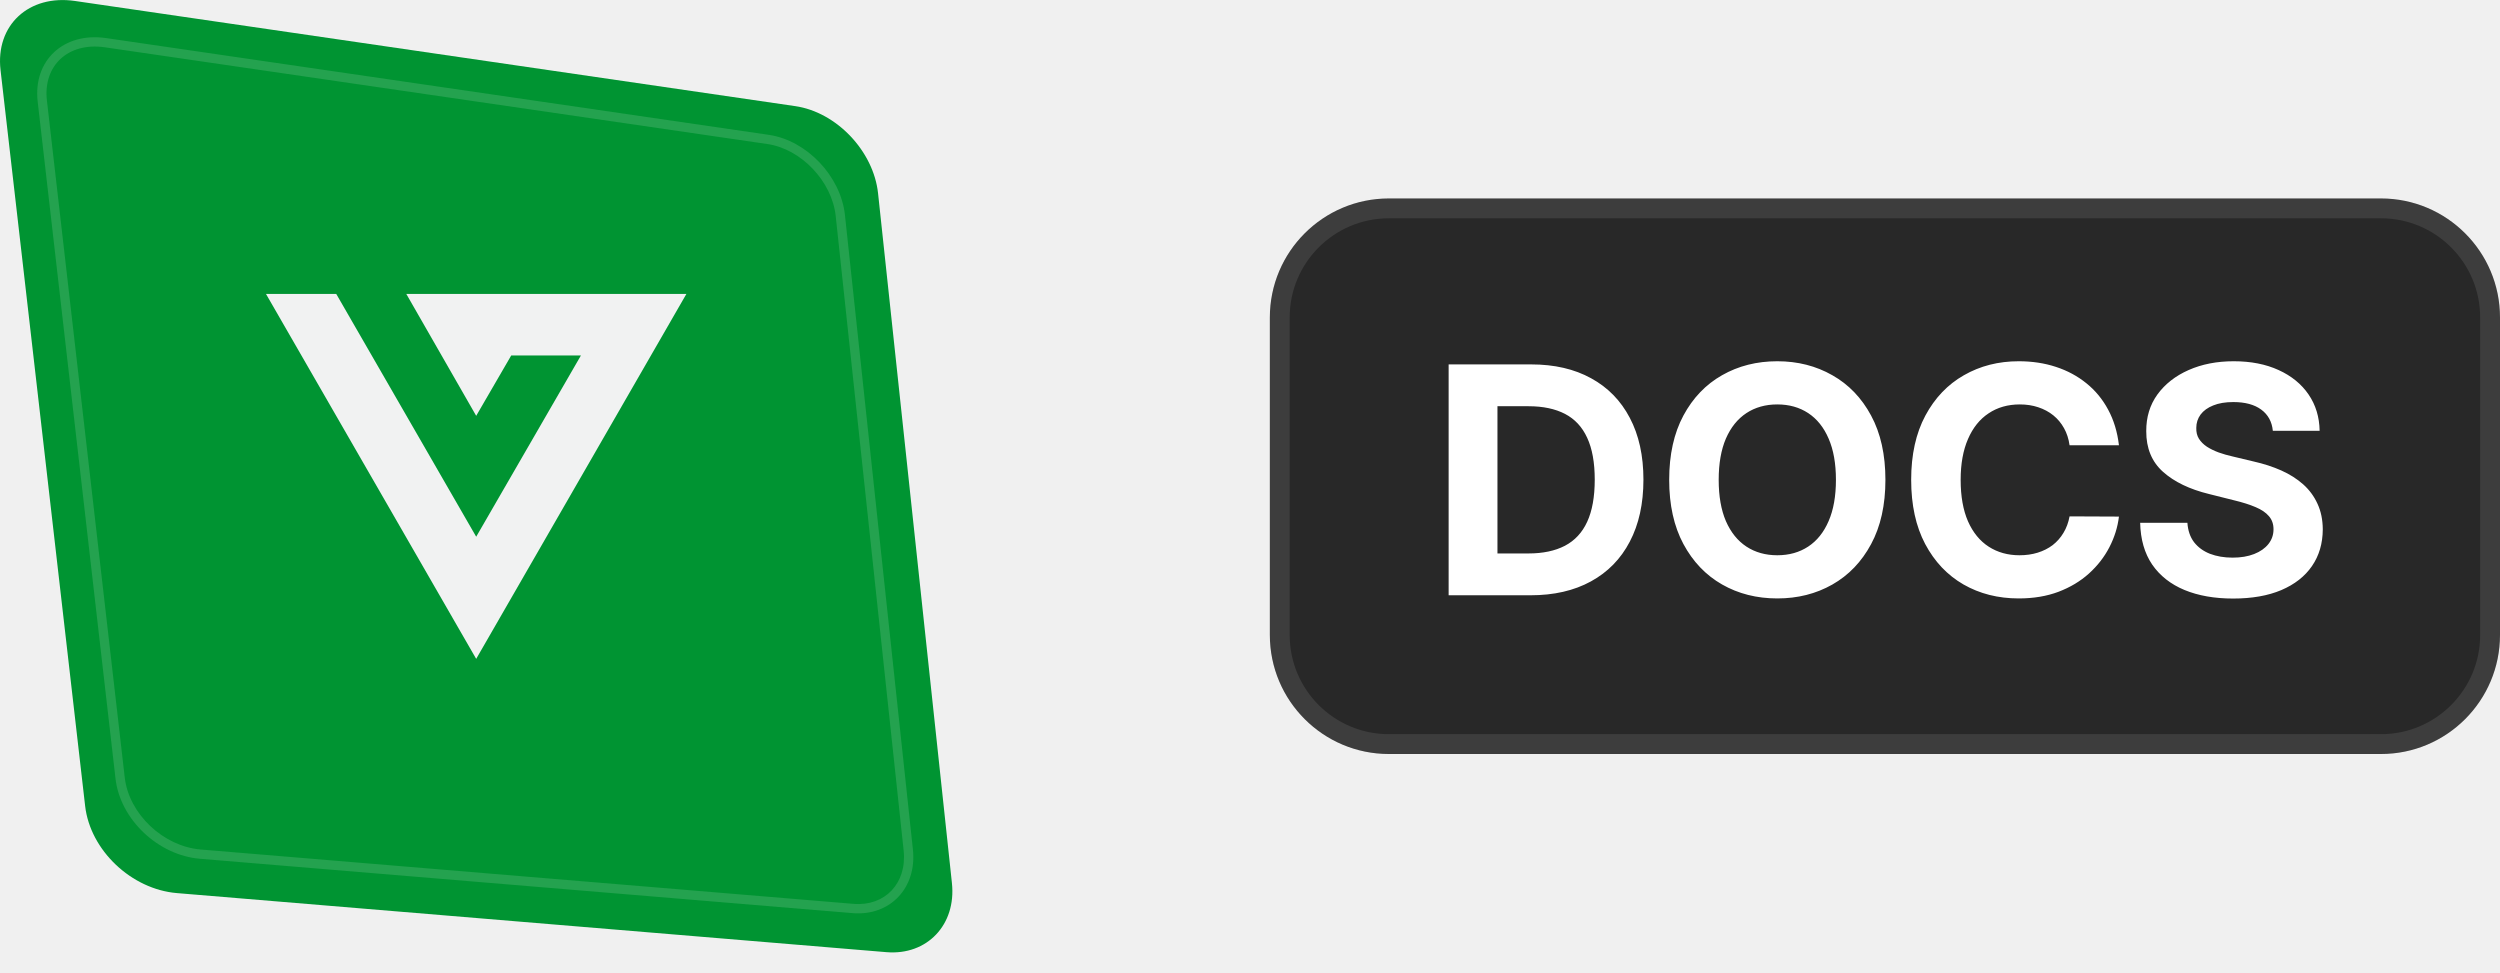
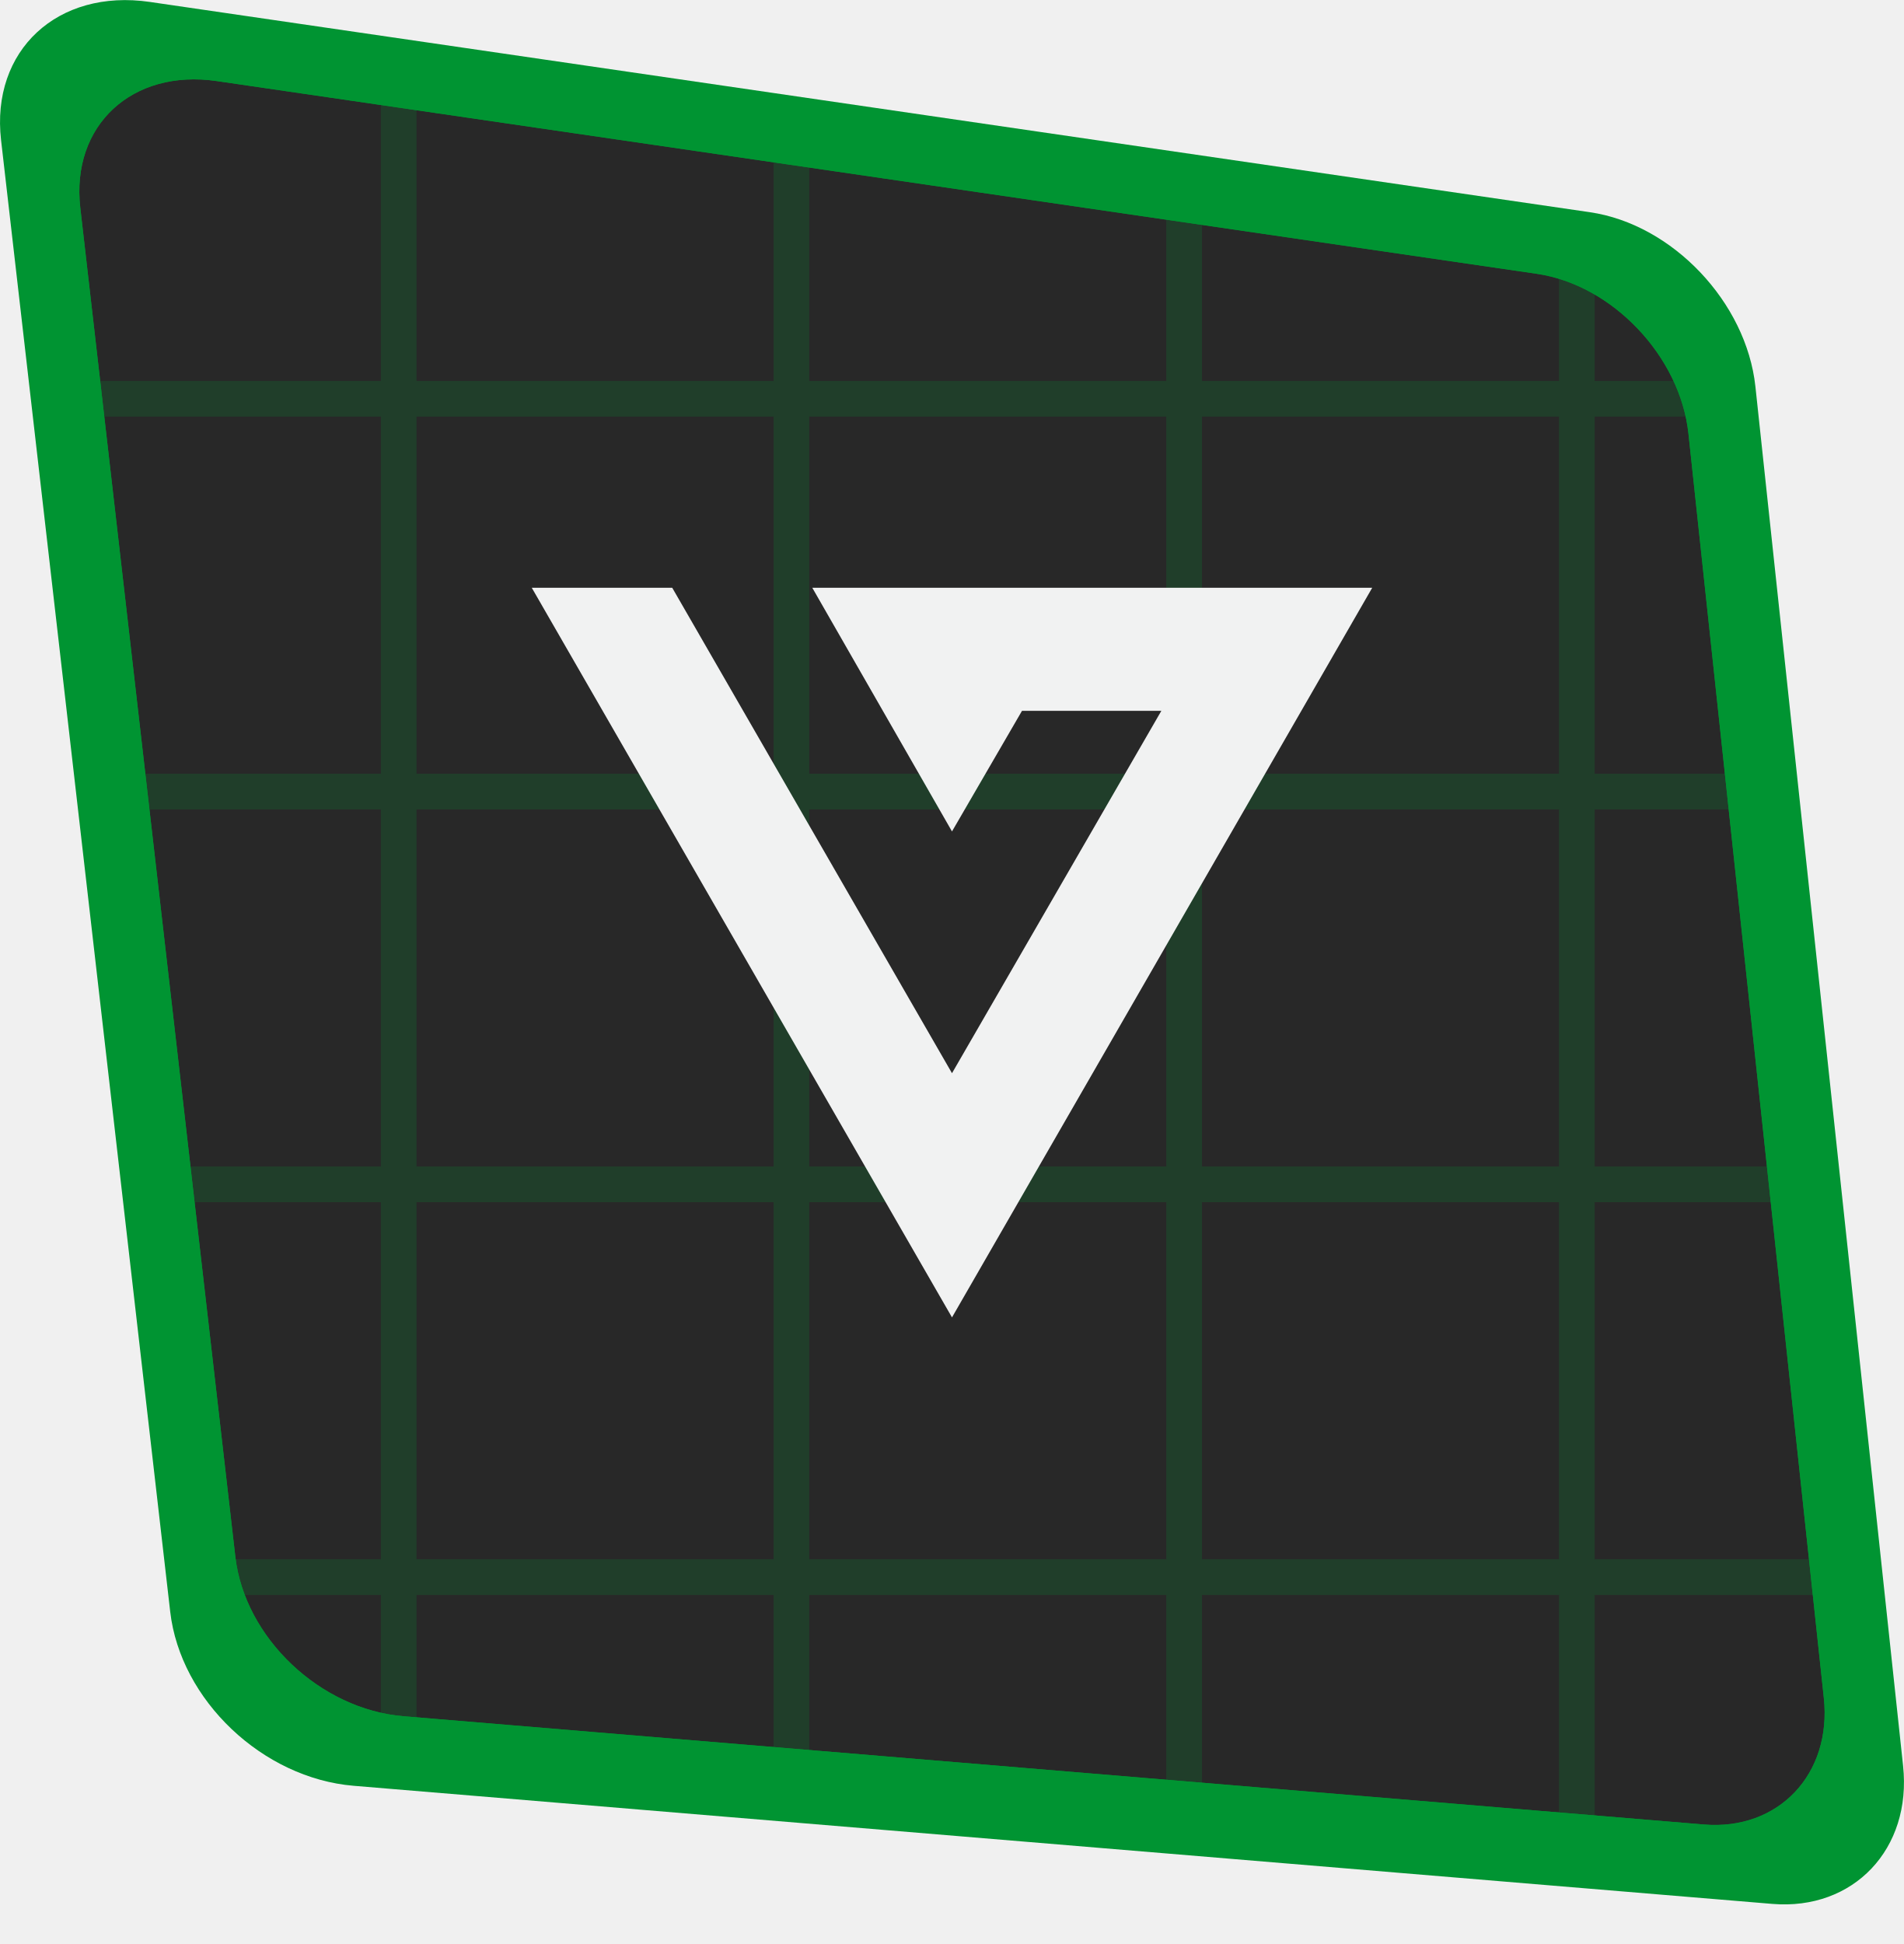
- <svg xmlns="http://www.w3.org/2000/svg" width="126" height="49" viewBox="0 0 126 49" fill="none">
-   <g clip-path="url(#clip0_414_153)">
+ <svg xmlns="http://www.w3.org/2000/svg" width="48" height="49" viewBox="0 0 48 49" fill="none">
+   <g clip-path="url(#clip0_951_593)">
    <path fill-rule="evenodd" clip-rule="evenodd" d="M3.779 0.049L40.082 5.349C42.164 5.653 44.026 7.619 44.254 9.741L47.977 44.508C48.202 46.602 46.729 48.16 44.678 47.989L8.915 45.012C6.624 44.821 4.548 42.857 4.291 40.624L0.027 3.533C-0.234 1.269 1.452 -0.291 3.779 0.049Z" fill="#009432" />
-     <path opacity="0.15" fill-rule="evenodd" clip-rule="evenodd" d="M2.365 5.072L6.288 39.193C6.498 41.016 8.221 42.658 10.115 42.815L43.014 45.554C43.826 45.622 44.493 45.349 44.938 44.88C45.383 44.409 45.634 43.709 45.544 42.87L42.119 10.886C41.932 9.141 40.378 7.508 38.68 7.26L5.284 2.384C4.333 2.245 3.558 2.498 3.052 2.968C2.547 3.436 2.26 4.162 2.365 5.072ZM1.899 5.126L5.822 39.247C6.059 41.3 7.968 43.107 10.076 43.282L42.975 46.022C44.862 46.179 46.217 44.745 46.011 42.819L42.585 10.836C42.376 8.884 40.662 7.075 38.748 6.796L5.352 1.92C3.211 1.607 1.66 3.043 1.899 5.126Z" fill="#F1F2F2" />
-     <path fill-rule="evenodd" clip-rule="evenodd" d="M13.406 14.815L24 33.207L34.594 14.815H20.478L24 20.958L25.765 17.917H29.278L24 27.051L16.947 14.815H13.406Z" fill="#F1F2F2" />
+     <mask id="mask0_951_593" style="mask-type:alpha" maskUnits="userSpaceOnUse" x="2" y="2" width="44" height="44">
+       <path fill-rule="evenodd" clip-rule="evenodd" d="M5.464 2.043L38.742 6.901C40.65 7.18 42.357 8.982 42.566 10.927L45.979 42.797C46.185 44.716 44.835 46.145 42.955 45.988L10.172 43.259C8.072 43.084 6.169 41.284 5.933 39.237L2.024 5.237C1.786 3.161 3.331 1.731 5.464 2.043Z" fill="#282828" />
+     </mask>
+     <g mask="url(#mask0_951_593)">
+       <path fill-rule="evenodd" clip-rule="evenodd" d="M5.464 2.043L38.742 6.901C40.65 7.18 42.357 8.982 42.566 10.927L45.979 42.797C46.185 44.716 44.835 46.145 42.955 45.988L10.172 43.259C8.072 43.084 6.169 41.284 5.933 39.237L2.024 5.237C1.786 3.161 3.331 1.731 5.464 2.043Z" fill="#282828" />
+       <g opacity="0.2">
+         <path d="M-192 -158.698H240V-157.798H-192V-158.698Z" fill="#009432" />
+         <path d="M-192 -148.798H240V-147.898H-192V-148.798Z" fill="#009432" />
+         <path d="M-192 -138.898H240V-137.998H-192V-138.898Z" fill="#009432" />
+         <path d="M-192 -128.998H240V-128.098H-192V-128.998Z" fill="#009432" />
+         <path d="M-192 -119.098H240V-118.198H-192V-119.098Z" fill="#009432" />
+         <path d="M-192 -109.198H240V-108.298H-192V-109.198Z" fill="#009432" />
+         <path d="M-192 -99.298H240V-98.398H-192V-99.298Z" fill="#009432" />
+         <path d="M-192 -89.398H240V-88.498H-192V-89.398Z" fill="#009432" />
+         <path d="M-192 -79.498H240V-78.598H-192V-79.498Z" fill="#009432" />
+         <path d="M-192 -69.598H240V-68.698H-192V-69.598Z" fill="#009432" />
+         <path d="M-192 -59.698H240V-58.798H-192V-59.698Z" fill="#009432" />
+         <path d="M-192 -49.798H240V-48.898H-192V-49.798Z" fill="#009432" />
+         <path d="M-192 -39.898H240V-38.998H-192V-39.898Z" fill="#009432" />
+         <path d="M-192 -29.998H240V-29.098H-192V-29.998Z" fill="#009432" />
+         <path d="M-192 -20.098H240V-19.198H-192V-20.098Z" fill="#009432" />
+         <path d="M-192 -10.198H240V-9.298H-192V-10.198Z" fill="#009432" />
+         <path d="M-192 -0.298H240V0.602H-192V-0.298Z" fill="#009432" />
+         <path d="M-192 9.602H240V10.502H-192V9.602Z" fill="#009432" />
+         <path d="M-192 19.502H240V20.402H-192V19.502Z" fill="#009432" />
+         <path d="M-192 29.402H240V30.302H-192V29.402Z" fill="#009432" />
+         <path d="M-192 39.302H240V40.202H-192V39.302Z" fill="#009432" />
+         <path d="M-192 49.202H240V50.102H-192V49.202Z" fill="#009432" />
+         <path d="M-192 59.102H240V60.002H-192V59.102Z" fill="#009432" />
+         <path d="M-192 69.002H240V69.902H-192V69.002Z" fill="#009432" />
+         <path d="M-192 78.902H240V79.802H-192V78.902Z" fill="#009432" />
+         <path d="M-192 88.802H240V89.702H-192V88.802Z" fill="#009432" />
+         <path d="M-192 98.702H240V99.602H-192V98.702Z" fill="#009432" />
+         <path d="M-192 108.602H240V109.502H-192V108.602Z" fill="#009432" />
+         <path d="M-192 118.502H240V119.402H-192V118.502Z" fill="#009432" />
+         <path d="M-192 128.402H240V129.302H-192V128.402Z" fill="#009432" />
+         <path d="M-192 138.302H240V139.202H-192V138.302Z" fill="#009432" />
+         <path d="M-192 148.202H240V149.102H-192V148.202Z" fill="#009432" />
+         <path d="M-158.698 240.002V-191.998H-157.798V240.002H-158.698Z" fill="#009432" />
+         <path d="M-148.798 240.002V-191.998H-147.898V240.002H-148.798Z" fill="#009432" />
+         <path d="M-138.898 240.002V-191.998H-137.998V240.002H-138.898Z" fill="#009432" />
+         <path d="M-128.998 240.002V-191.998H-128.098V240.002H-128.998Z" fill="#009432" />
+         <path d="M-119.098 240.002V-191.998H-118.198V240.002H-119.098Z" fill="#009432" />
+         <path d="M-109.198 240.002V-191.998H-108.298V240.002H-109.198Z" fill="#009432" />
+         <path d="M-99.298 240.002V-191.998H-98.398V240.002H-99.298Z" fill="#009432" />
+         <path d="M-89.398 240.002V-191.998H-88.498V240.002H-89.398Z" fill="#009432" />
+         <path d="M-79.498 240.002V-191.998H-78.598V240.002H-79.498Z" fill="#009432" />
+         <path d="M-69.598 240.002V-191.998H-68.698V240.002H-69.598Z" fill="#009432" />
+         <path d="M-59.698 240.002V-191.998H-58.798V240.002H-59.698Z" fill="#009432" />
+         <path d="M-49.798 240.002V-191.998H-48.898V240.002H-49.798Z" fill="#009432" />
+         <path d="M-39.898 240.002V-191.998H-38.998V240.002H-39.898Z" fill="#009432" />
+         <path d="M-29.998 240.002V-191.998H-29.098V240.002H-29.998Z" fill="#009432" />
+         <path d="M-20.098 240.002V-191.998H-19.198V240.002H-20.098Z" fill="#009432" />
+         <path d="M-10.198 240.002V-191.998H-9.298V240.002H-10.198Z" fill="#009432" />
+         <path d="M-0.298 240.002V-191.998H0.602V240.002H-0.298Z" fill="#009432" />
+         <path d="M9.602 240.002V-191.998H10.502V240.002H9.602Z" fill="#009432" />
+         <path d="M19.502 240.002V-191.998H20.402V240.002H19.502Z" fill="#009432" />
+         <path d="M29.402 240.002V-191.998H30.302V240.002H29.402Z" fill="#009432" />
+         <path d="M39.302 240.002V-191.998H40.202V240.002H39.302Z" fill="#009432" />
+         <path d="M49.202 240.002V-191.998H50.102V240.002H49.202Z" fill="#009432" />
+         <path d="M59.102 240.002V-191.998H60.002V240.002H59.102Z" fill="#009432" />
+         <path d="M69.002 240.002V-191.998H69.902V240.002H69.002Z" fill="#009432" />
+         <path d="M78.902 240.002V-191.998H79.802V240.002H78.902Z" fill="#009432" />
+         <path d="M88.802 240.002V-191.998H89.702V240.002H88.802Z" fill="#009432" />
+         <path d="M98.702 240.002V-191.998H99.602V240.002H98.702Z" fill="#009432" />
+         <path d="M108.602 240.002V-191.998H109.502V240.002H108.602Z" fill="#009432" />
+         <path d="M118.502 240.002V-191.998H119.402V240.002H118.502Z" fill="#009432" />
+         <path d="M128.402 240.002V-191.998H129.302V240.002H128.402Z" fill="#009432" />
+         <path d="M138.302 240.002V-191.998H139.202V240.002H138.302Z" fill="#009432" />
+         <path d="M148.202 240.002V-191.998H149.102V240.002H148.202Z" fill="#009432" />
+       </g>
+       <path fill-rule="evenodd" clip-rule="evenodd" d="M13.406 14.815L24 33.206L34.594 14.815H20.478L24 20.957L25.765 17.917H29.278L24 27.051L16.947 14.815H13.406Z" fill="#F1F2F2" />
+     </g>
  </g>
-   <rect x="64" y="10.002" width="62" height="28" rx="6" fill="#282828" />
-   <path d="M77.136 30.002H73.011V18.366H77.171C78.341 18.366 79.349 18.599 80.193 19.065C81.038 19.527 81.688 20.192 82.142 21.059C82.6 21.926 82.829 22.964 82.829 24.173C82.829 25.385 82.6 26.426 82.142 27.298C81.688 28.169 81.034 28.837 80.182 29.303C79.333 29.769 78.318 30.002 77.136 30.002ZM75.472 27.894H77.034C77.761 27.894 78.373 27.765 78.869 27.508C79.369 27.247 79.744 26.843 79.994 26.298C80.248 25.748 80.375 25.04 80.375 24.173C80.375 23.313 80.248 22.61 79.994 22.065C79.744 21.519 79.371 21.118 78.875 20.86C78.379 20.603 77.767 20.474 77.04 20.474H75.472V27.894ZM95.025 24.184C95.025 25.453 94.785 26.532 94.304 27.423C93.826 28.313 93.175 28.993 92.349 29.462C91.527 29.928 90.603 30.161 89.576 30.161C88.542 30.161 87.614 29.926 86.792 29.457C85.97 28.987 85.321 28.307 84.843 27.417C84.366 26.527 84.127 25.449 84.127 24.184C84.127 22.915 84.366 21.835 84.843 20.945C85.321 20.055 85.97 19.377 86.792 18.911C87.614 18.442 88.542 18.207 89.576 18.207C90.603 18.207 91.527 18.442 92.349 18.911C93.175 19.377 93.826 20.055 94.304 20.945C94.785 21.835 95.025 22.915 95.025 24.184ZM92.531 24.184C92.531 23.362 92.408 22.669 92.162 22.105C91.919 21.54 91.576 21.112 91.133 20.82C90.69 20.529 90.171 20.383 89.576 20.383C88.982 20.383 88.463 20.529 88.019 20.82C87.576 21.112 87.232 21.54 86.985 22.105C86.743 22.669 86.622 23.362 86.622 24.184C86.622 25.006 86.743 25.699 86.985 26.264C87.232 26.828 87.576 27.256 88.019 27.548C88.463 27.839 88.982 27.985 89.576 27.985C90.171 27.985 90.69 27.839 91.133 27.548C91.576 27.256 91.919 26.828 92.162 26.264C92.408 25.699 92.531 25.006 92.531 24.184ZM106.795 22.44H104.306C104.261 22.118 104.168 21.832 104.028 21.582C103.887 21.328 103.708 21.112 103.488 20.934C103.268 20.756 103.014 20.62 102.726 20.525C102.442 20.43 102.134 20.383 101.8 20.383C101.198 20.383 100.673 20.532 100.226 20.832C99.779 21.127 99.433 21.559 99.187 22.127C98.941 22.692 98.817 23.377 98.817 24.184C98.817 25.014 98.941 25.71 99.187 26.275C99.437 26.839 99.785 27.265 100.232 27.553C100.679 27.841 101.196 27.985 101.783 27.985C102.113 27.985 102.418 27.942 102.698 27.855C102.982 27.767 103.234 27.64 103.454 27.474C103.673 27.303 103.855 27.097 103.999 26.855C104.147 26.612 104.249 26.335 104.306 26.025L106.795 26.036C106.73 26.57 106.569 27.085 106.312 27.582C106.058 28.074 105.715 28.515 105.283 28.906C104.855 29.292 104.344 29.599 103.749 29.826C103.158 30.049 102.49 30.161 101.744 30.161C100.706 30.161 99.778 29.926 98.959 29.457C98.145 28.987 97.501 28.307 97.028 27.417C96.558 26.527 96.323 25.449 96.323 24.184C96.323 22.915 96.562 21.835 97.039 20.945C97.516 20.055 98.164 19.377 98.982 18.911C99.8 18.442 100.721 18.207 101.744 18.207C102.418 18.207 103.043 18.301 103.619 18.491C104.198 18.68 104.711 18.957 105.158 19.32C105.605 19.68 105.969 20.122 106.249 20.644C106.533 21.167 106.715 21.765 106.795 22.44ZM114.551 21.712C114.506 21.254 114.311 20.898 113.966 20.644C113.621 20.39 113.154 20.264 112.563 20.264C112.161 20.264 111.822 20.32 111.546 20.434C111.269 20.544 111.057 20.697 110.909 20.894C110.765 21.091 110.693 21.315 110.693 21.565C110.686 21.773 110.729 21.955 110.824 22.11C110.923 22.265 111.057 22.4 111.228 22.514C111.398 22.623 111.595 22.72 111.818 22.803C112.042 22.883 112.281 22.951 112.534 23.008L113.58 23.258C114.087 23.372 114.553 23.523 114.978 23.712C115.402 23.902 115.769 24.135 116.08 24.411C116.39 24.688 116.631 25.014 116.801 25.389C116.976 25.764 117.065 26.194 117.068 26.678C117.065 27.39 116.883 28.008 116.523 28.531C116.167 29.049 115.652 29.453 114.978 29.741C114.307 30.025 113.498 30.167 112.551 30.167C111.612 30.167 110.794 30.023 110.097 29.735C109.404 29.447 108.862 29.021 108.472 28.457C108.085 27.889 107.883 27.186 107.864 26.349H110.245C110.271 26.739 110.383 27.065 110.58 27.326C110.781 27.584 111.048 27.779 111.381 27.911C111.718 28.04 112.099 28.105 112.523 28.105C112.94 28.105 113.301 28.044 113.608 27.923C113.919 27.801 114.159 27.633 114.33 27.417C114.5 27.201 114.585 26.953 114.585 26.673C114.585 26.411 114.508 26.192 114.353 26.014C114.201 25.835 113.978 25.684 113.682 25.559C113.39 25.434 113.032 25.32 112.608 25.218L111.341 24.9C110.36 24.661 109.585 24.288 109.017 23.781C108.449 23.273 108.167 22.589 108.171 21.73C108.167 21.025 108.354 20.409 108.733 19.883C109.116 19.356 109.64 18.945 110.307 18.65C110.974 18.355 111.731 18.207 112.58 18.207C113.443 18.207 114.197 18.355 114.841 18.65C115.489 18.945 115.993 19.356 116.353 19.883C116.712 20.409 116.898 21.019 116.909 21.712H114.551Z" fill="white" />
-   <rect x="64.5" y="10.502" width="61" height="27" rx="5.5" stroke="white" stroke-opacity="0.1" />
  <defs>
-     <clipPath id="clip0_414_153">
-       <rect width="48" height="48" fill="white" transform="translate(0 0.00219727)" />
+     <clipPath id="clip0_951_593">
+       <rect width="48" height="48" fill="white" transform="translate(0 0.00209045)" />
    </clipPath>
  </defs>
</svg>
